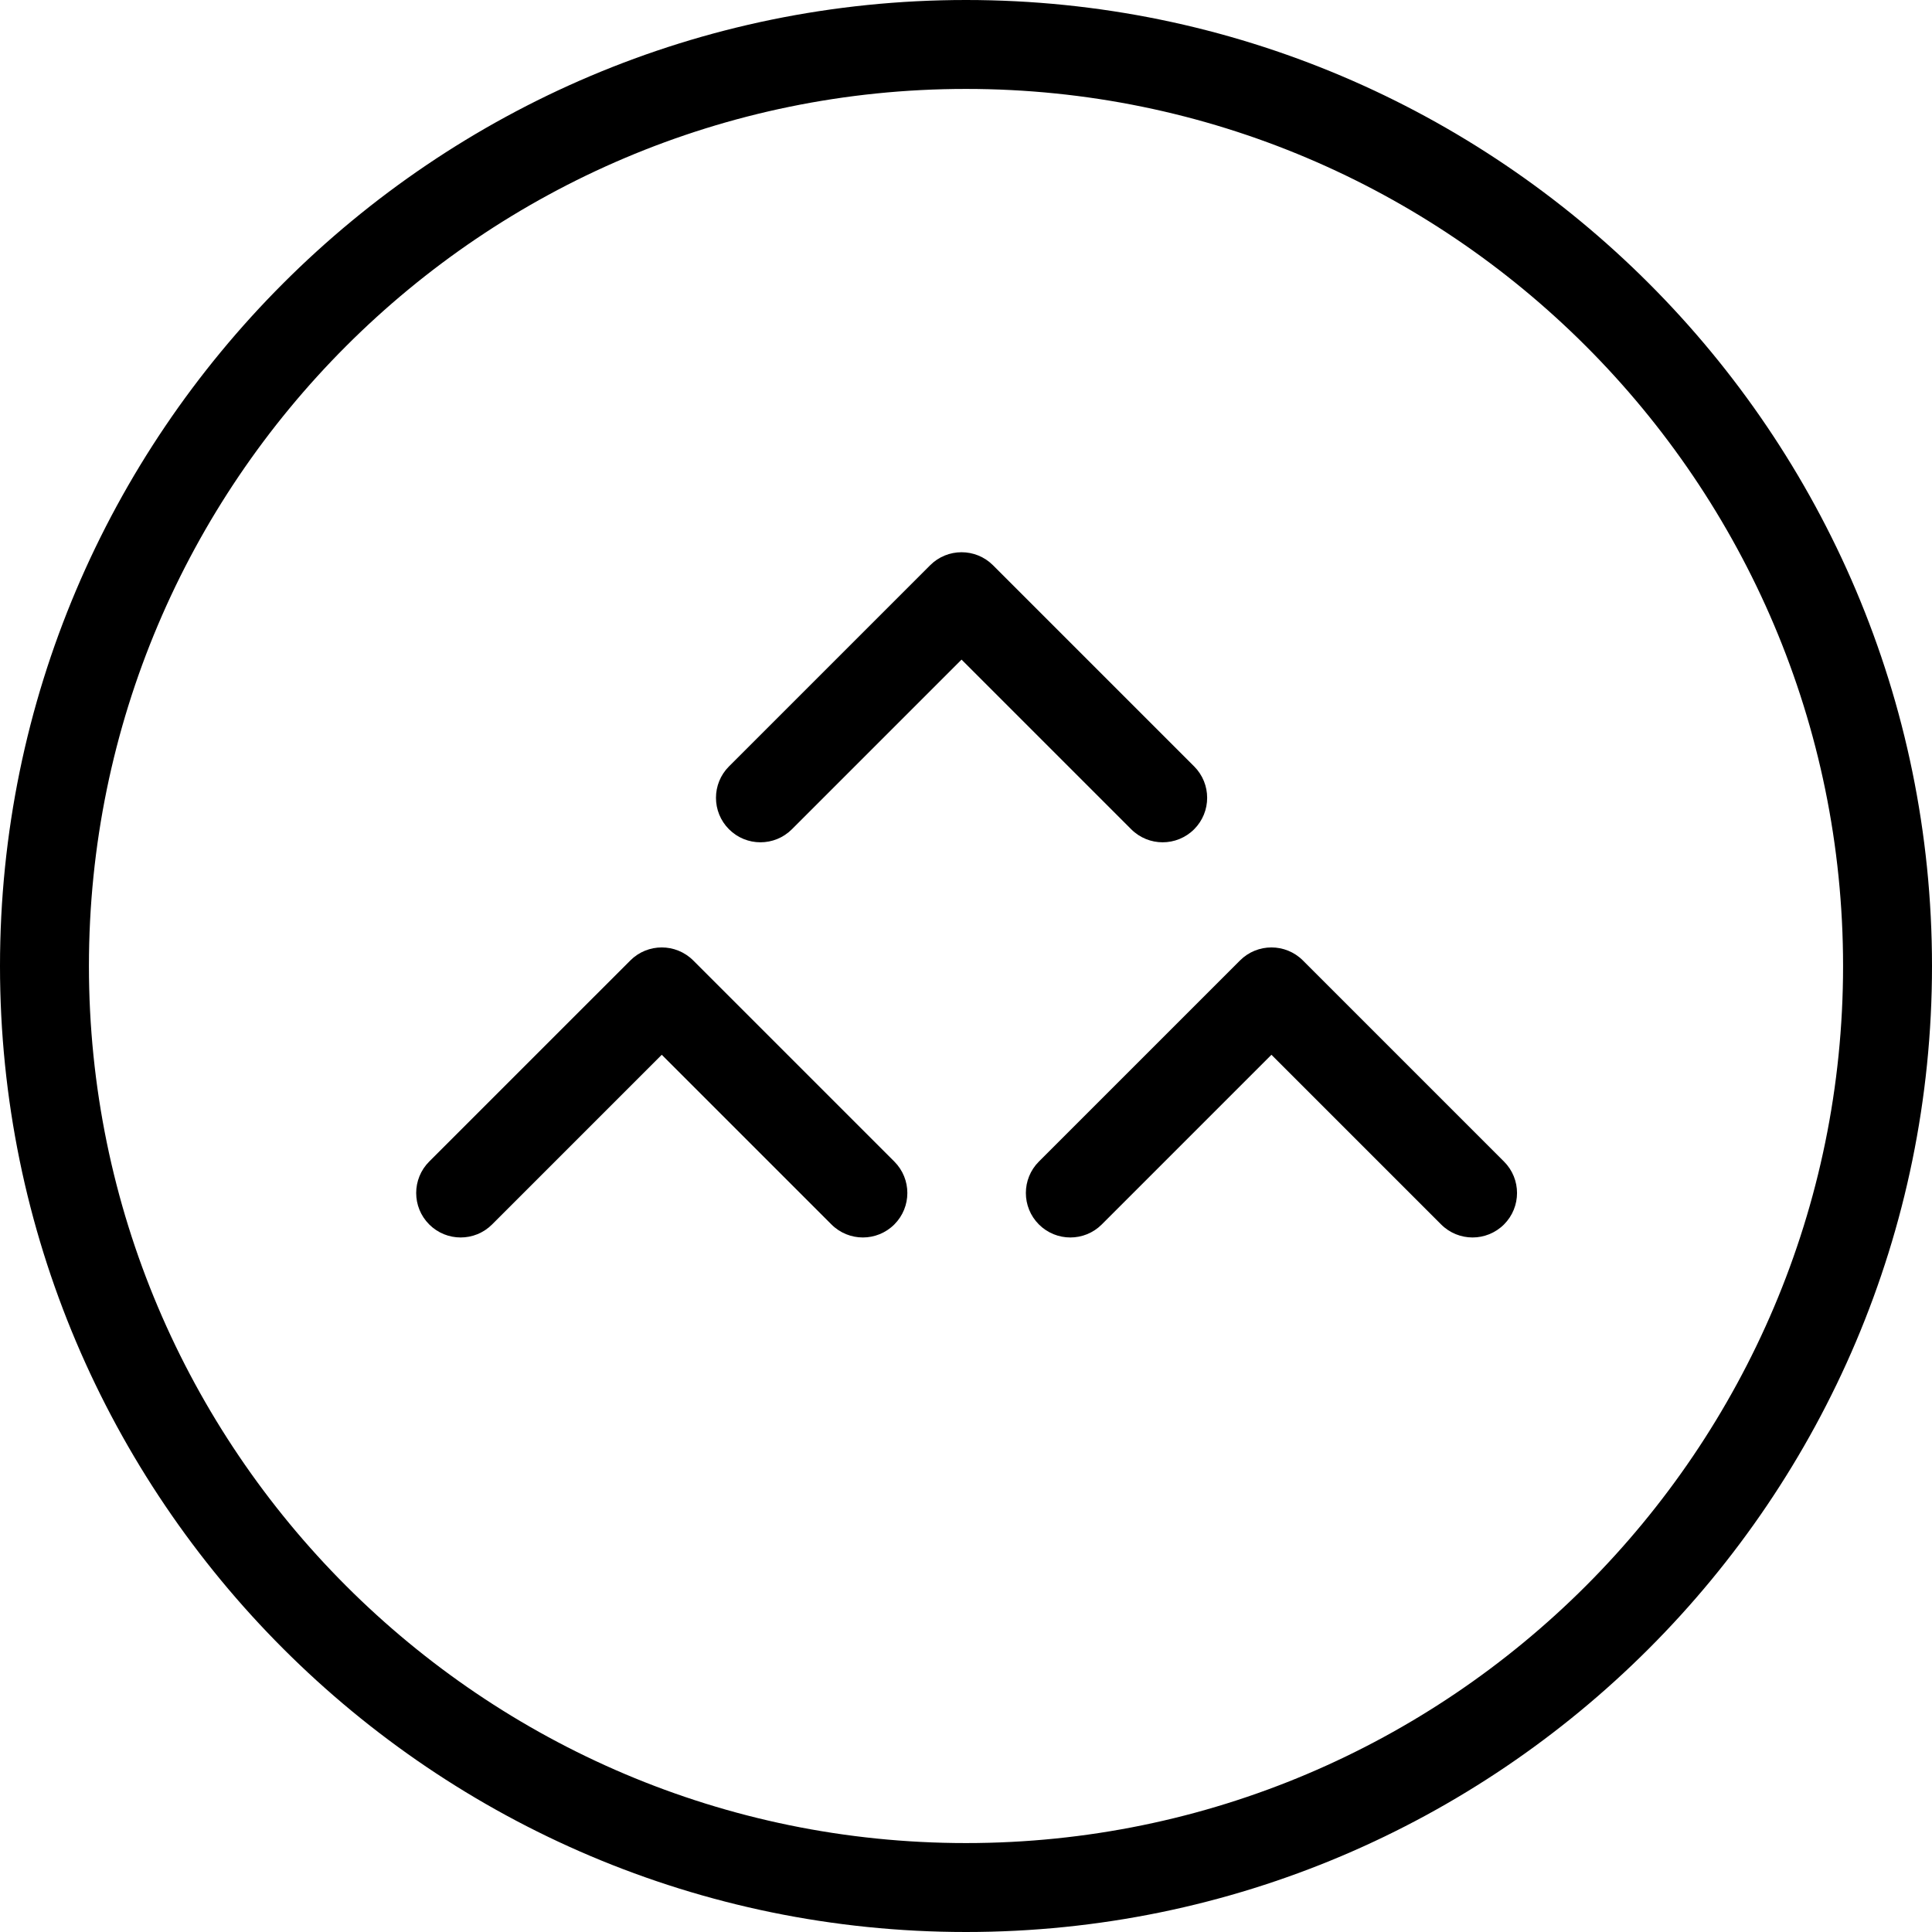
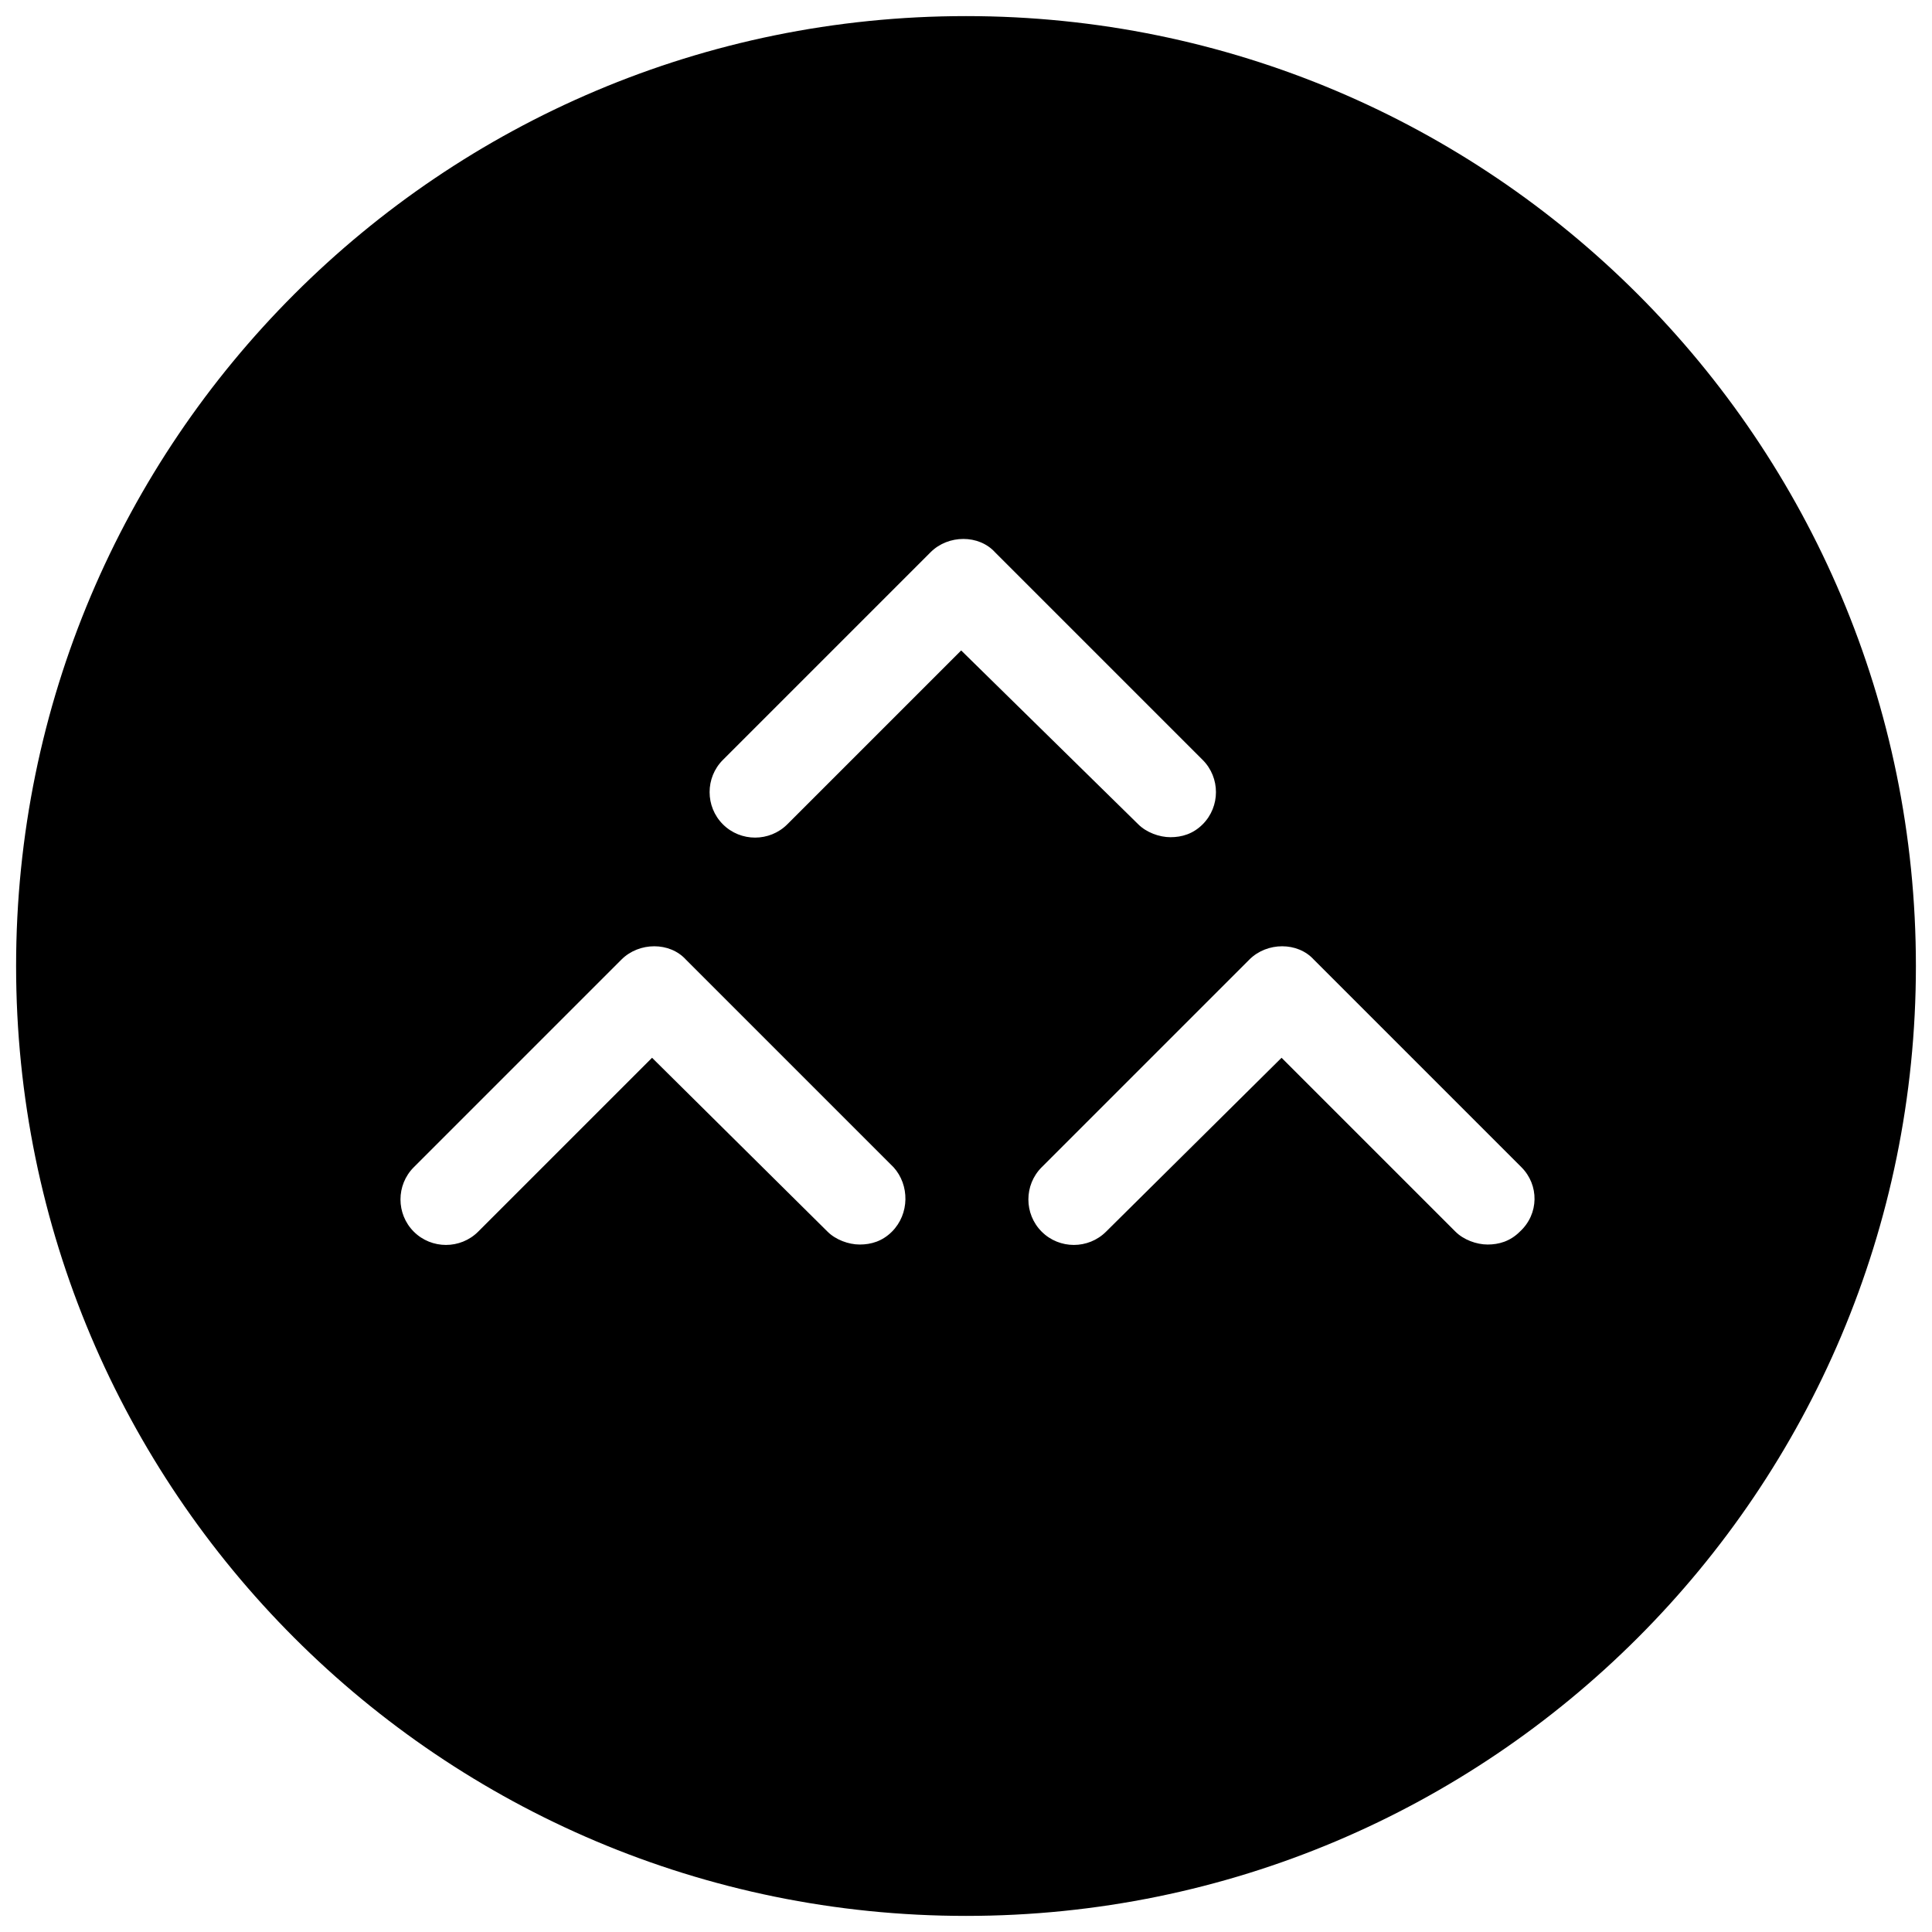
- <svg xmlns="http://www.w3.org/2000/svg" version="1.1" id="Layer_1" x="0px" y="0px" viewBox="0 0 100 100" enable-background="new 0 0 100 100" xml:space="preserve">
-   <path class="icon-photography" d="M50,100C22.43,100,0,77.57,0,50S22.43,0,50,0s50,22.43,50,50S77.57,100,50,100z M50,4.603   C24.968,4.603,4.603,24.968,4.603,50S24.968,95.397,50,95.397c25.032,0,45.397-20.365,45.397-45.397S75.032,4.603,50,4.603z" />
-   <path class="icon-photography" d="M44.662,64.051c-0.589,0-1.178-0.225-1.627-0.674l-8.782-8.782l-8.782,8.782c-0.899,0.899-2.356,0.899-3.255,0   c-0.899-0.899-0.899-2.356,0-3.255l10.41-10.409c0.899-0.899,2.356-0.898,3.255,0l10.409,10.409c0.899,0.899,0.899,2.356,0,3.255   C45.84,63.826,45.251,64.051,44.662,64.051z" />
-   <path class="icon-photography" d="M76.219,64.051c-0.589,0-1.178-0.225-1.627-0.674l-8.782-8.782l-8.782,8.782c-0.899,0.899-2.356,0.899-3.255,0   c-0.899-0.899-0.899-2.356,0-3.255l10.41-10.409c0.899-0.899,2.356-0.898,3.255,0l10.409,10.409c0.899,0.899,0.899,2.356,0,3.255   C77.397,63.826,76.808,64.051,76.219,64.051z" />
-   <path class="icon-photography" d="M60.179,43.597c-0.589,0-1.178-0.225-1.627-0.674l-8.782-8.782l-8.782,8.782c-0.899,0.899-2.356,0.899-3.255,0   c-0.899-0.899-0.899-2.356,0-3.255l10.41-10.41c0.899-0.899,2.356-0.899,3.255,0l10.41,10.41c0.899,0.899,0.899,2.356,0,3.255   C61.357,43.372,60.768,43.597,60.179,43.597z" />
+ <svg xmlns="http://www.w3.org/2000/svg" version="1.1" id="Layer_1" x="0px" y="0px" viewBox="0 0 120 120" enable-background="new 0 0 120 120" xml:space="preserve">
+   <g>
+     <path d="M60,1C27.4,1,1,27.4,1,60c0,32.6,26.4,59,59,59c32.6,0,59-26.4,59-59C119,27.4,92.6,1,60,1z M55.4,76.5   c-0.6,0.6-1.3,0.8-2,0.8c-0.7,0-1.5-0.3-2-0.8L40.5,65.7L29.7,76.5c-1.1,1.1-2.9,1.1-4,0c-1.1-1.1-1.1-2.9,0-4l12.9-12.9   c1.1-1.1,3-1.1,4,0l12.9,12.9C56.5,73.6,56.5,75.4,55.4,76.5z M59.7,40.4L48.9,51.2c-1.1,1.1-2.9,1.1-4,0c-1.1-1.1-1.1-2.9,0-4   l12.9-12.9c1.1-1.1,3-1.1,4,0l12.9,12.9c1.1,1.1,1.1,2.9,0,4c-0.6,0.6-1.3,0.8-2,0.8c-0.7,0-1.5-0.3-2-0.8L59.7,40.4z M94.4,76.5   c-0.6,0.6-1.3,0.8-2,0.8c-0.7,0-1.5-0.3-2-0.8L79.6,65.7L68.7,76.5c-1.1,1.1-2.9,1.1-4,0c-1.1-1.1-1.1-2.9,0-4l12.9-12.9   c1.1-1.1,3-1.1,4,0l12.9,12.9C95.6,73.6,95.6,75.4,94.4,76.5z" />
+   </g>
</svg>
